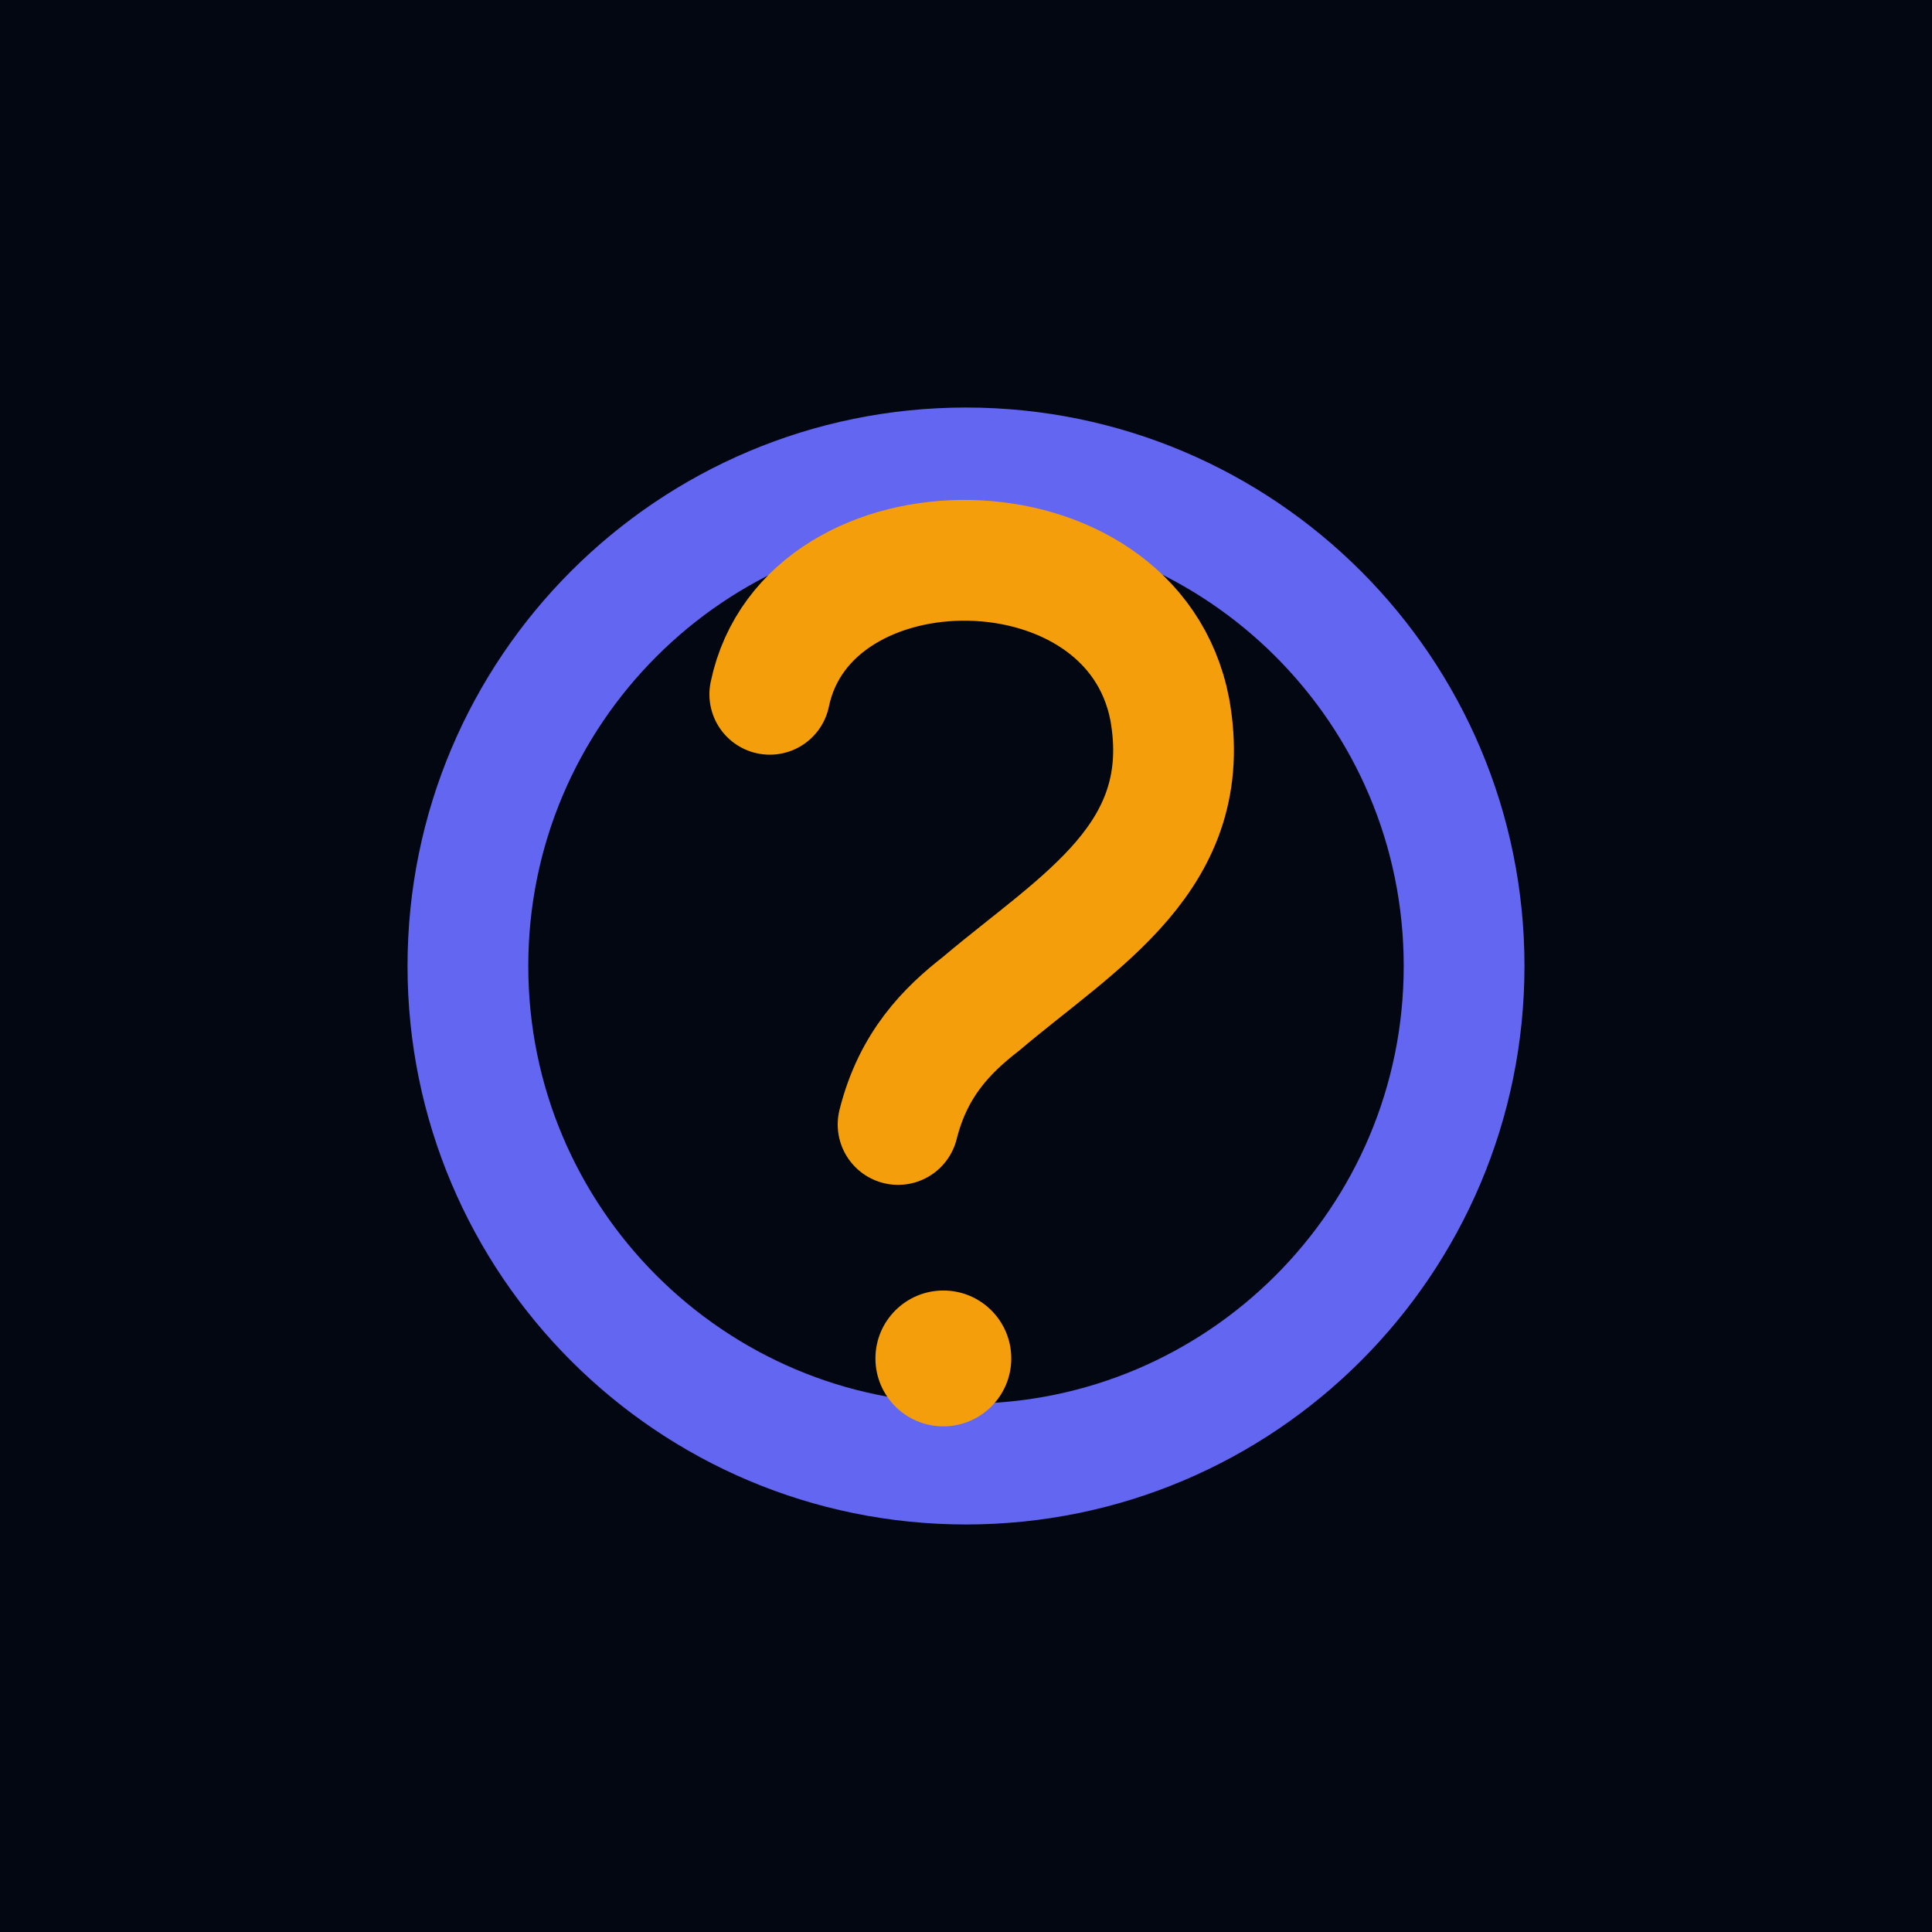
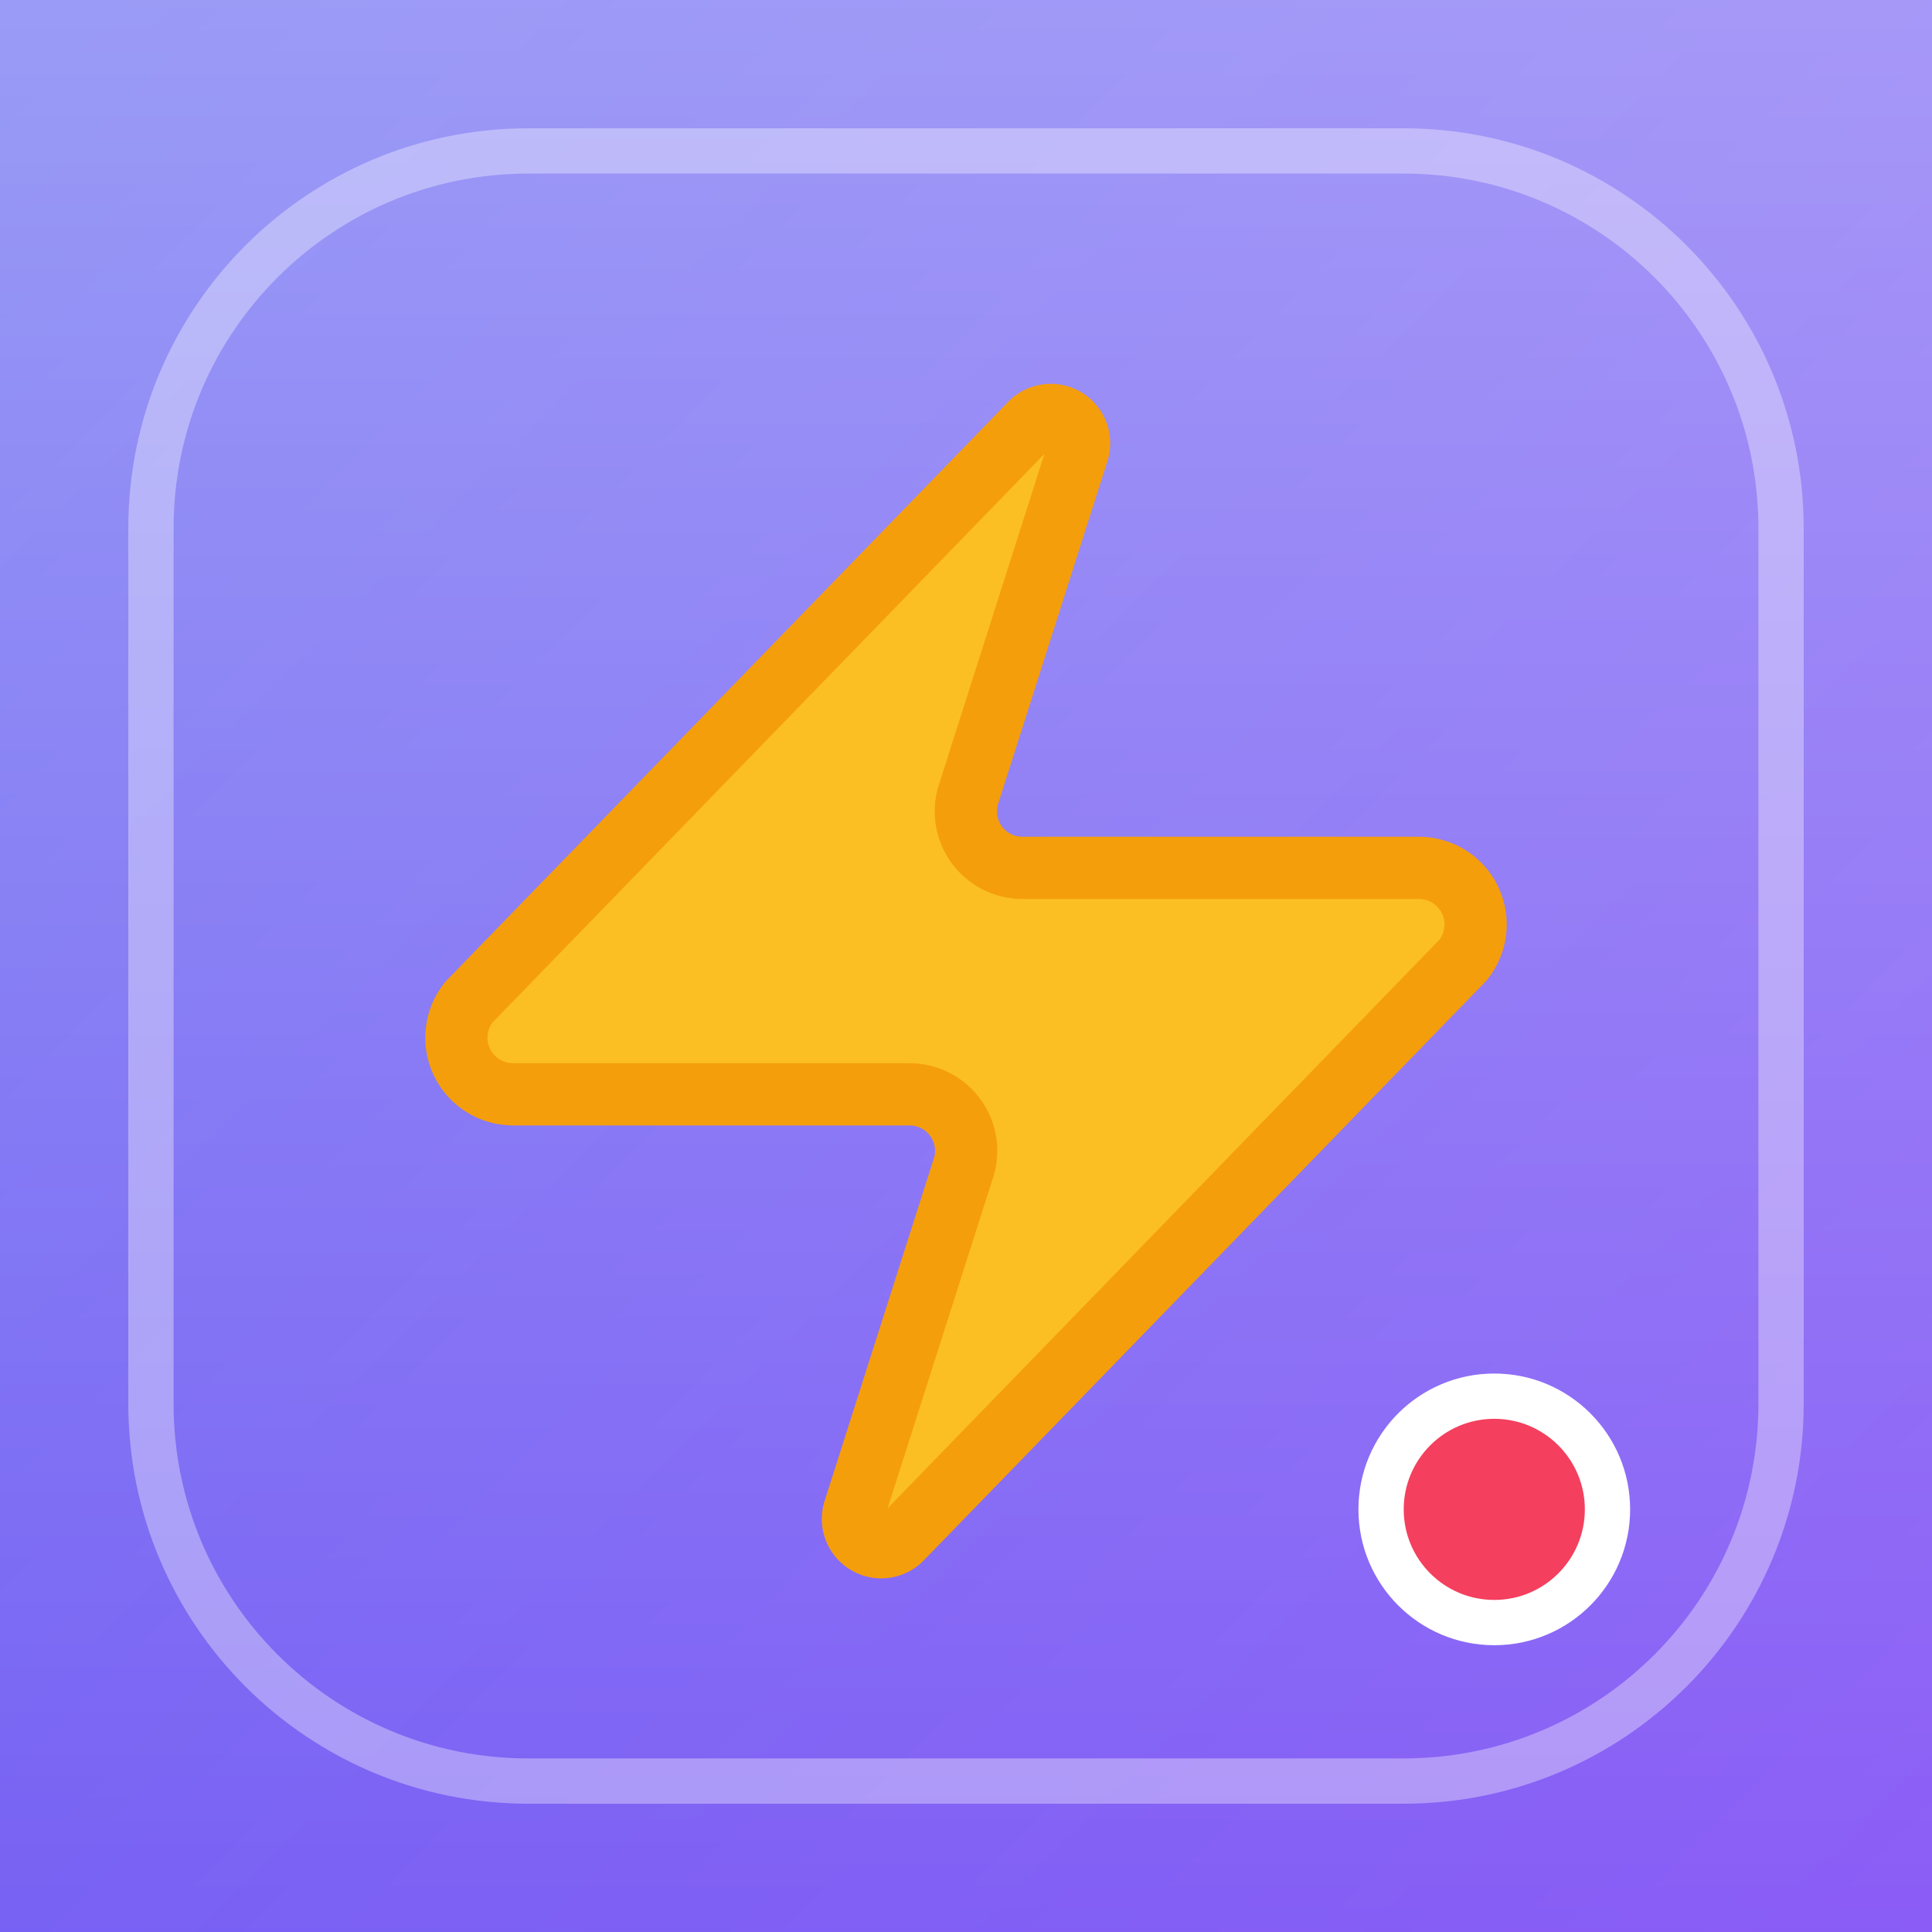
<svg xmlns="http://www.w3.org/2000/svg" viewBox="0 0 512 512">
-   <rect width="512" height="512" fill="#030712" />
-   <circle cx="256" cy="256" r="132" fill="none" stroke="#6366f1" stroke-width="32" />
-   <path d="M204 184c10-48 96-48 106 4 7 39-24 56-50 78-9 7-18 16-22 32" fill="none" stroke="#f59e0b" stroke-width="32" stroke-linecap="round" />
-   <circle cx="250" cy="360" r="18" fill="#f59e0b" />
+   <rect width="512" height="512" fill="url(#bg)" />
+   <defs>
+     <linearGradient id="bg" x1="0" y1="0" x2="1" y2="1">
+       <stop offset="0" stop-color="#6366f1" />
+       <stop offset="1" stop-color="#8b5cf6" />
+     </linearGradient>
+     <linearGradient id="sheen" x1="0" y1="0" x2="0" y2="1">
+       <stop offset="0" stop-color="#ffffff" stop-opacity="0.35" />
+       <stop offset="1" stop-color="#ffffff" stop-opacity="0" />
+     </linearGradient>
+   </defs>
+   <rect x="40" y="40" width="432" height="432" rx="100" fill="none" stroke="rgba(255,255,255,0.35)" stroke-width="12" />
+   <rect width="512" height="512" fill="url(#sheen)" />
+   <g transform="translate(76 80) scale(15)">
+     <path d="M4 14a1 1 0 0 1-.78-1.63l9.9-10.2a.5.5 0 0 1 .86.46l-1.92 6.02A1 1 0 0 0 13 10h7a1 1 0 0 1 .78 1.63l-9.9 10.2a.5.5 0 0 1-.86-.46l1.92-6.02A1 1 0 0 0 11 14z" fill="#fbbf24" stroke="#f59e0b" stroke-width="1.1" stroke-linejoin="round" />
+   </g>
+   <circle cx="396" cy="400" r="30" fill="#f43f5e" stroke="#ffffff" stroke-width="12" />
</svg>
